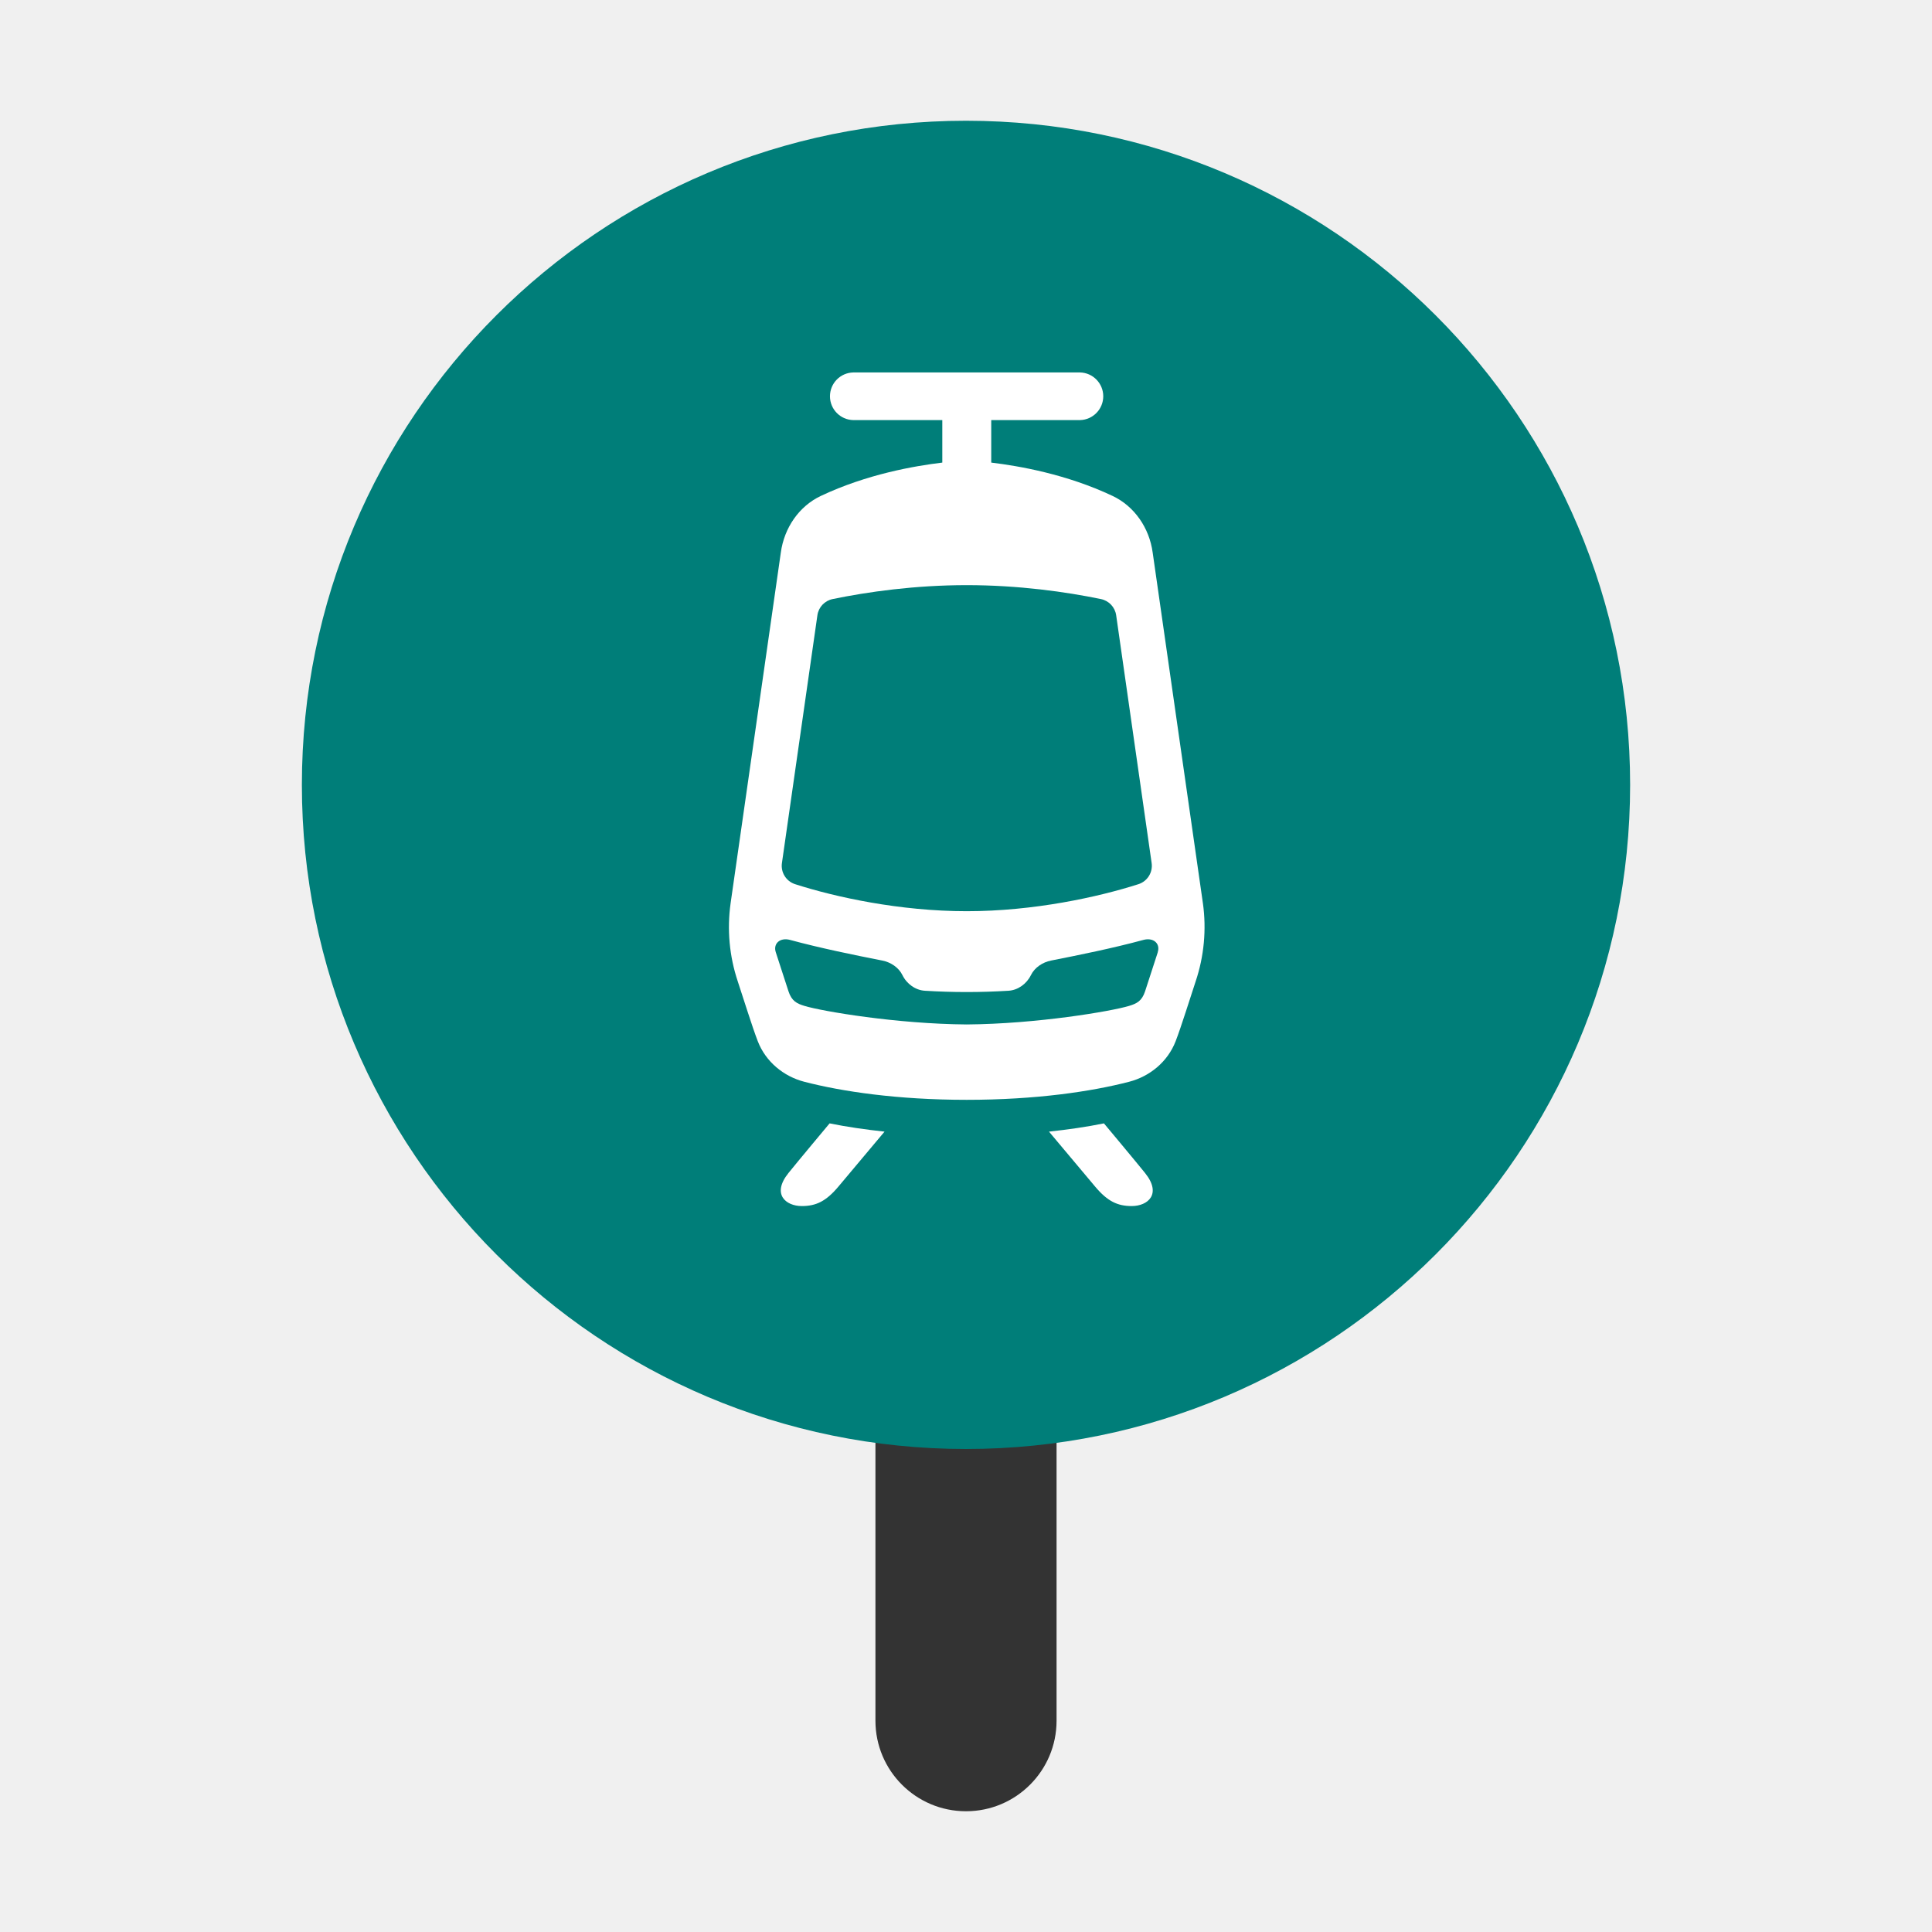
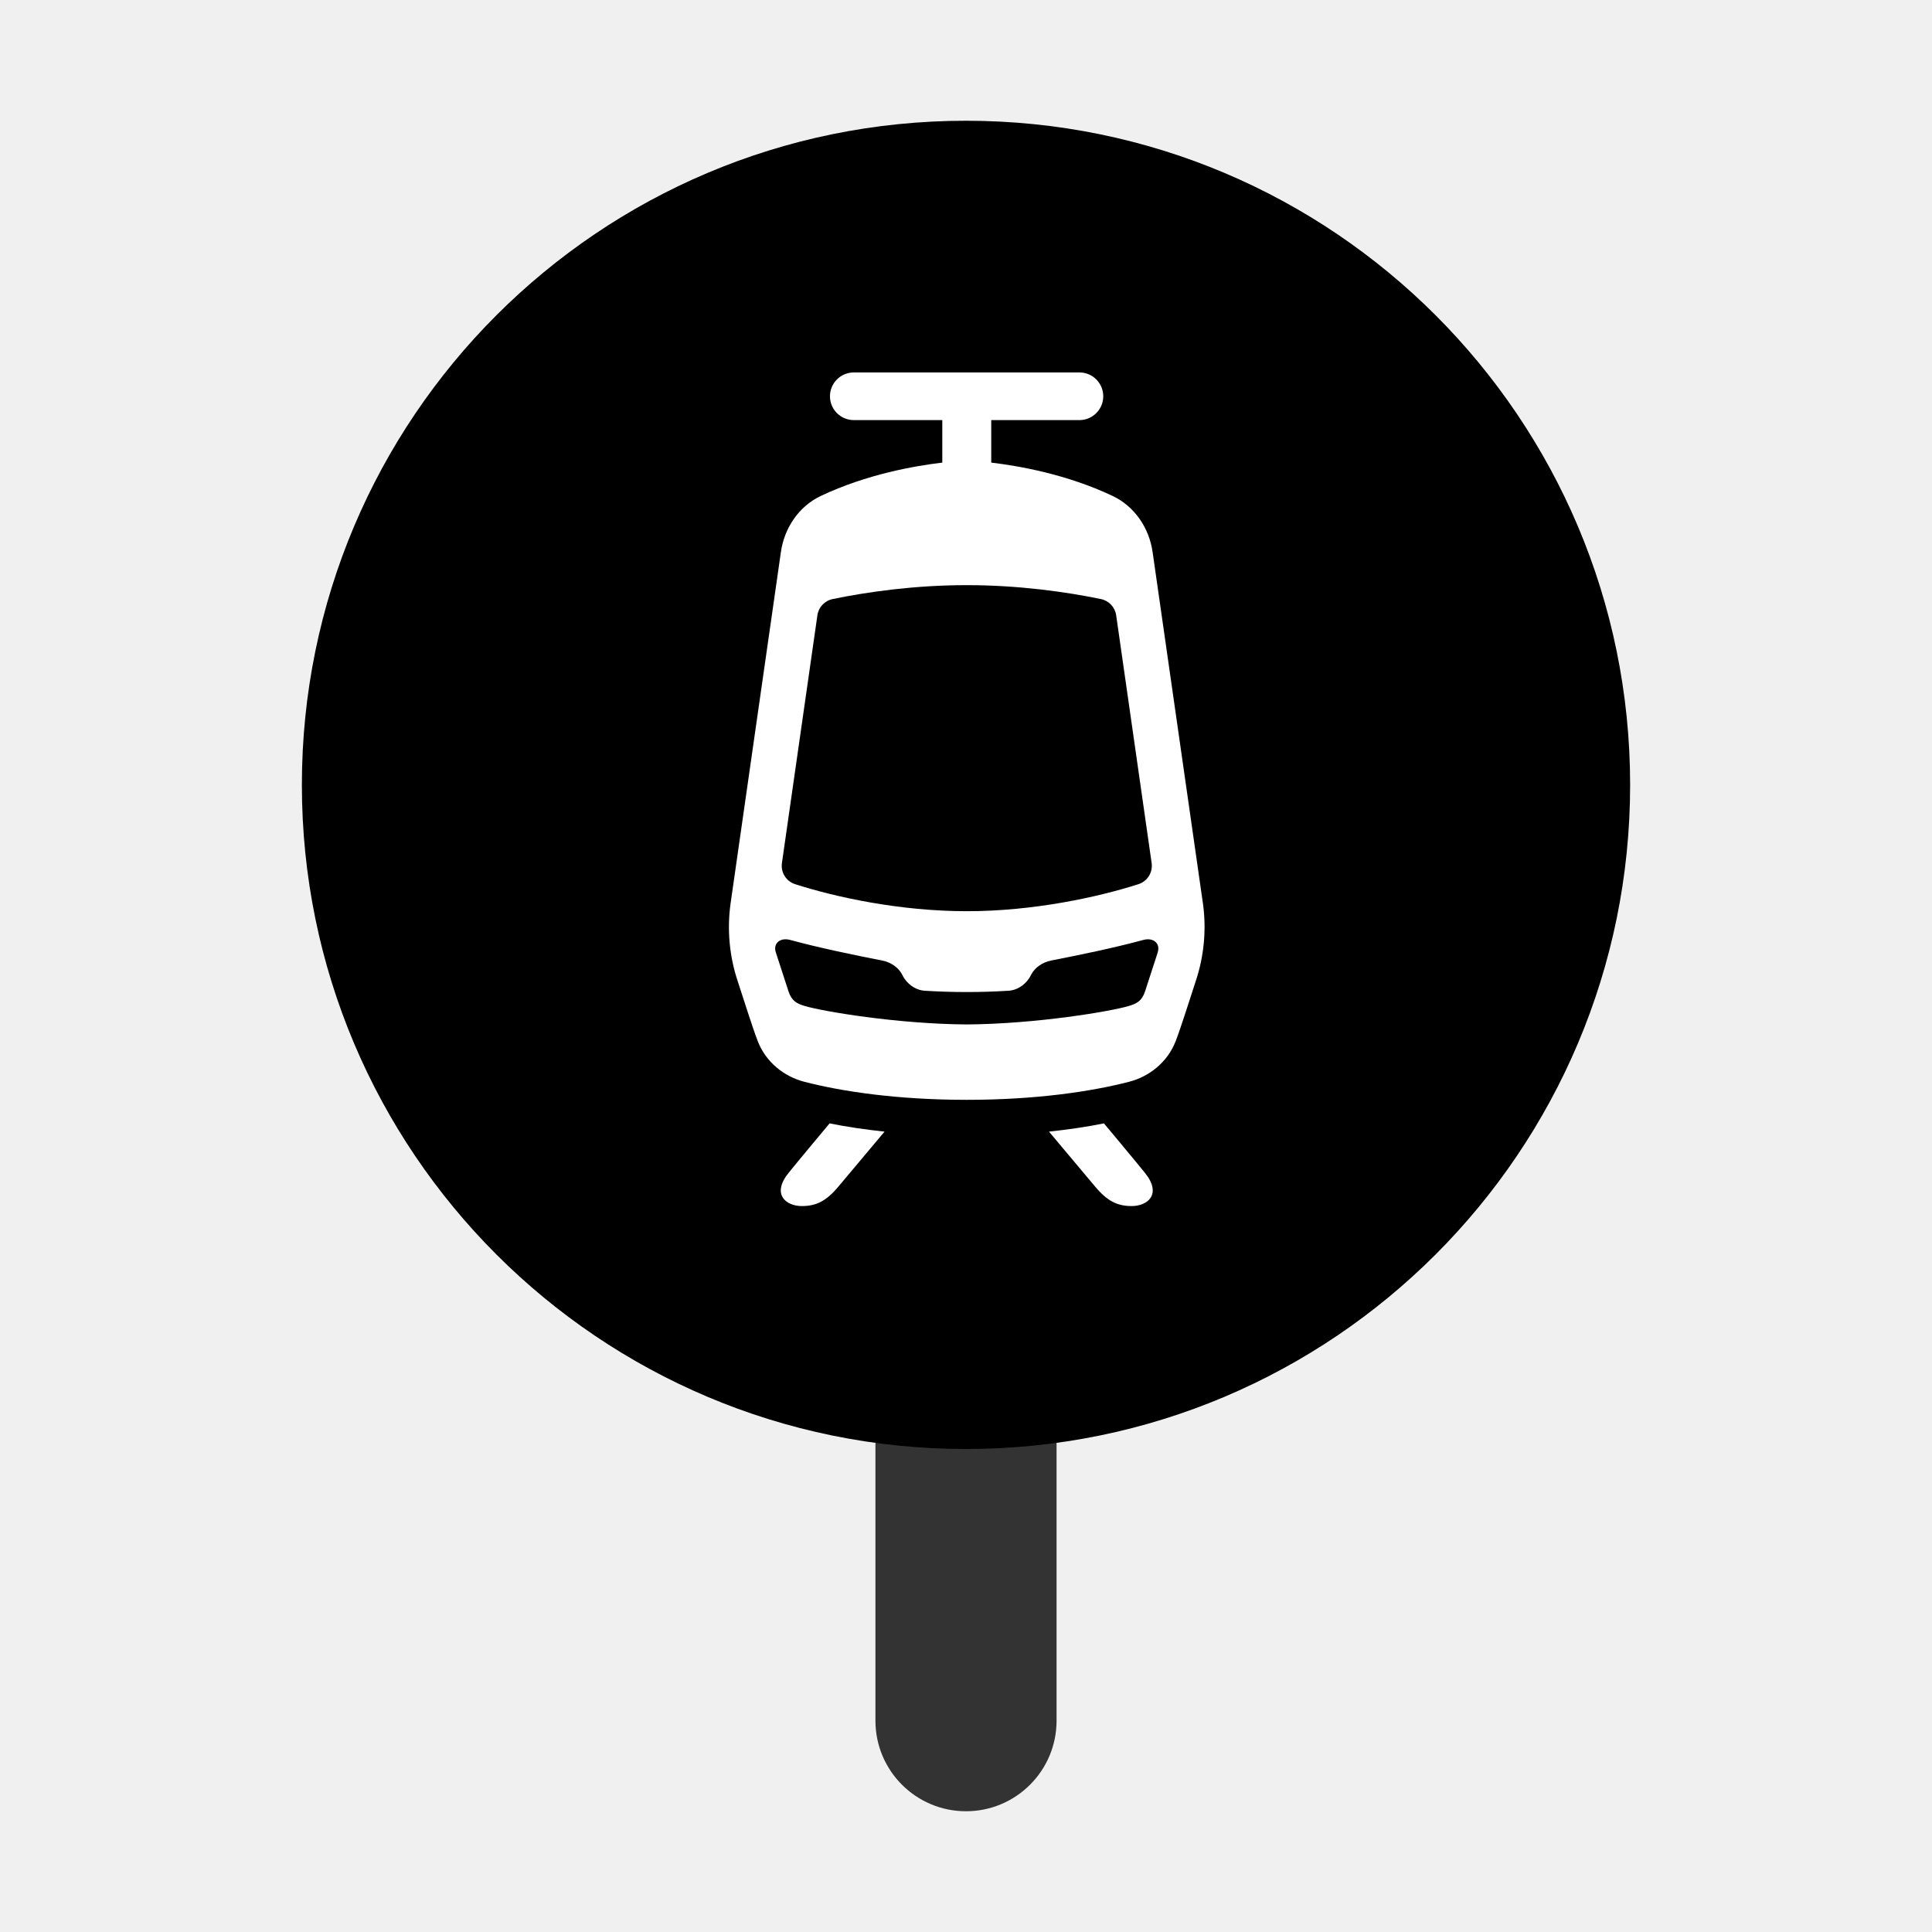
<svg width="24" height="24" viewBox="0 0 240 240">
  <rect width="22.5" height="60" x="108.75" y="165" fill="#333" rx="11.25" />
-   <circle cx="120" cy="97.5" r="82.5" fill="#007e79" />
-   <path fill="#007e79" d="M74.998 37.5h89.999c8.281 0 14.999 6.723 14.999 14.999V142.5c0 8.281-6.723 14.999-14.999 14.999H74.998c-8.28 0-14.998-6.723-14.998-14.999V52.499C60 44.223 66.722 37.5 74.998 37.5" />
+   <circle cx="120" cy="97.5" r="82.5" />
+   <path d="M74.998 37.5h89.999c8.281 0 14.999 6.723 14.999 14.999V142.5c0 8.281-6.723 14.999-14.999 14.999H74.998c-8.28 0-14.998-6.723-14.998-14.999V52.499C60 44.223 66.722 37.5 74.998 37.5" />
  <path fill="#fff" d="m149.427 112.194-6.235-43.536c-.415-3.095-2.286-5.779-4.978-7.049-5.728-2.71-11.65-3.73-15.079-4.144v-5.28h11.032a2.96 2.96 0 0 0 0-5.918h-28.16a2.96 2.96 0 0 0 0 5.919h11.049v5.279c-3.446.415-9.368 1.435-15.096 4.144-2.692 1.274-4.55 3.958-4.966 7.049L90.76 112.19a21.3 21.3 0 0 0 .893 9.737c.618 1.85 1.774 5.584 2.477 7.408.99 2.574 3.234 4.386 5.782 5.046 4.636 1.203 11.553 2.244 20.176 2.244s15.54-1.041 20.175-2.244c2.553-.66 4.792-2.472 5.783-5.046.703-1.82 1.858-5.554 2.477-7.408a21.3 21.3 0 0 0 .905-9.737zm-5.604 6.101-1.575 4.843c-.402 1.227-1.042 1.532-2.007 1.824-2.188.661-11.442 2.235-20.154 2.299-8.716-.064-17.949-1.638-20.138-2.299-.96-.292-1.6-.597-2.002-1.824l-1.575-4.843c-.36-1.093.546-1.867 1.765-1.537 3.776 1.024 7.972 1.879 11.464 2.565 1.058.208 2.04.864 2.502 1.808.542 1.109 1.625 1.871 2.785 1.943a84 84 0 0 0 10.393 0c1.16-.072 2.244-.838 2.785-1.943.466-.944 1.448-1.6 2.502-1.808 3.489-.686 7.705-1.541 11.477-2.565 1.223-.33 2.129.444 1.769 1.537zm-2.405-8.459c-5.025 1.609-13.013 3.357-21.327 3.357s-16.298-1.744-21.319-3.357a2.396 2.396 0 0 1-1.638-2.625l4.407-30.785a2.395 2.395 0 0 1 1.888-2.007c4.331-.897 10.232-1.73 16.662-1.73s12.344.833 16.675 1.73a2.4 2.4 0 0 1 1.888 2.007l4.407 30.785a2.4 2.4 0 0 1-1.639 2.625zm-4.284 29.714c-2.091.428-4.436.767-6.824 1.025 0 0 4.538 5.402 5.728 6.824 1.536 1.833 2.785 2.422 4.546 2.422 1.994 0 3.768-1.474 1.668-4.094-1.029-1.287-5.118-6.177-5.118-6.177m-34.078 0c2.092.428 4.437.767 6.824 1.025 0 0-4.538 5.402-5.727 6.824-1.537 1.833-2.786 2.422-4.547 2.422-1.994 0-3.767-1.474-1.668-4.094 1.03-1.287 5.118-6.177 5.118-6.177" />
</svg>
